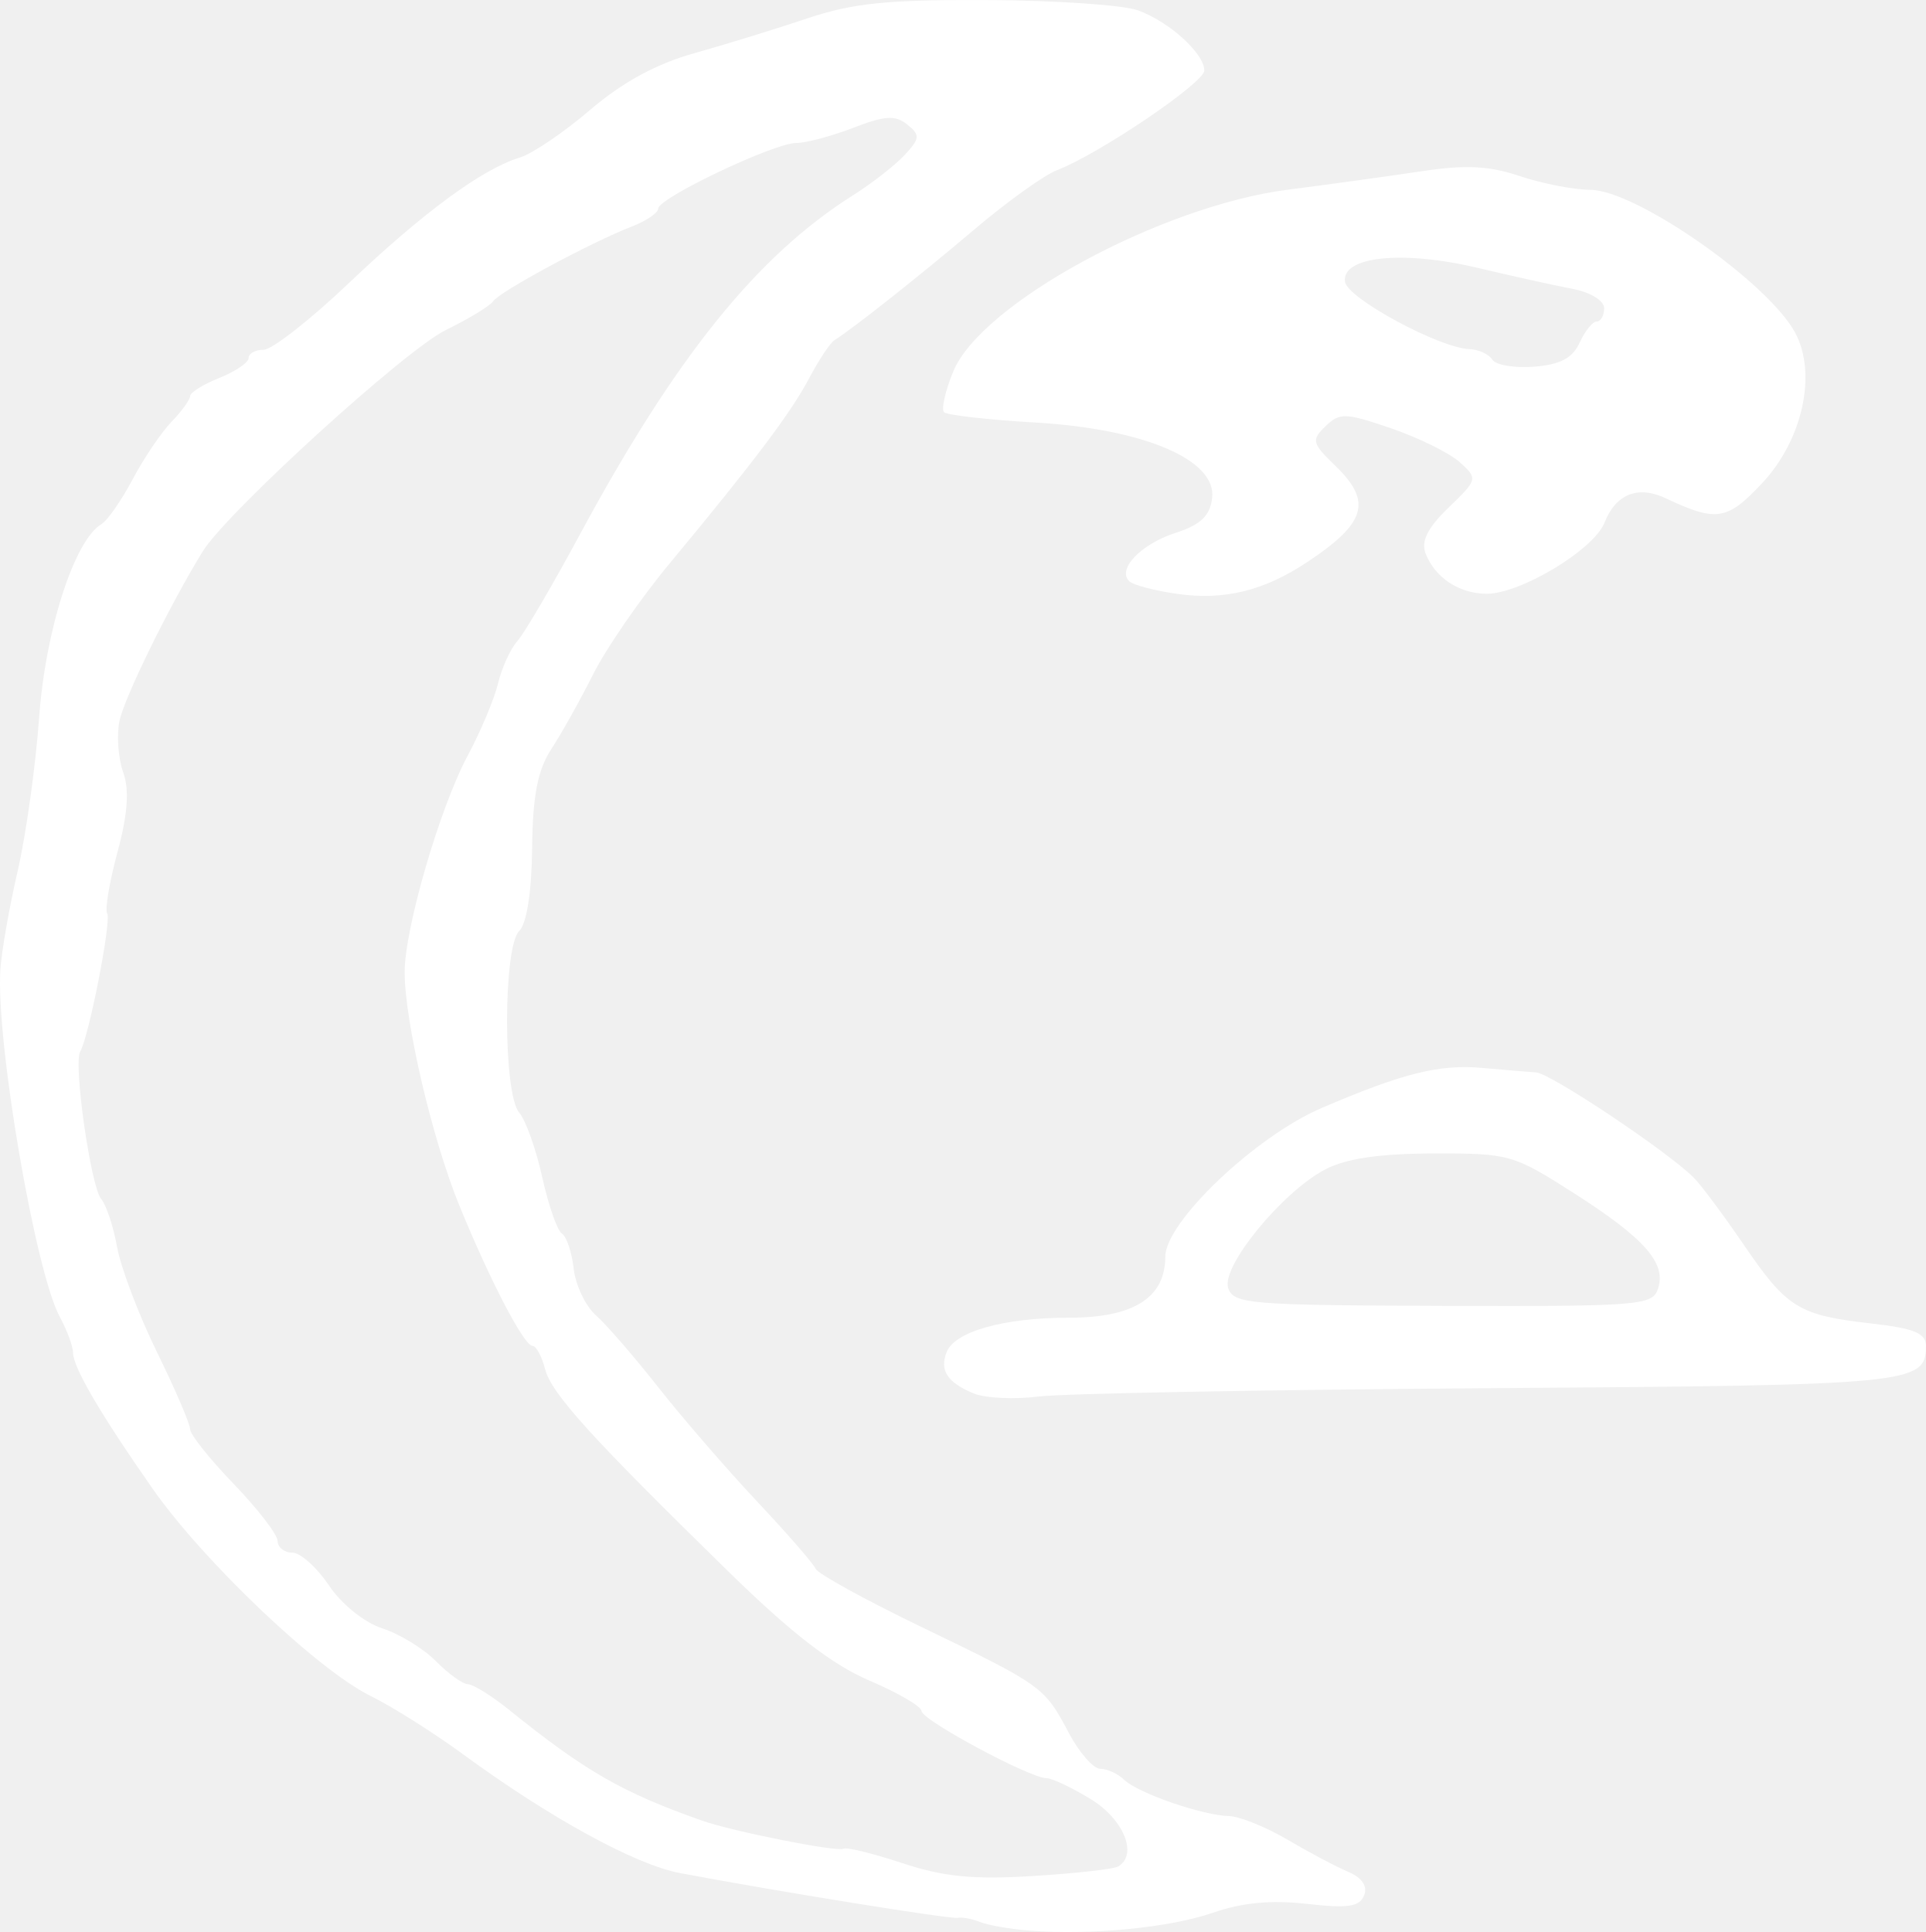
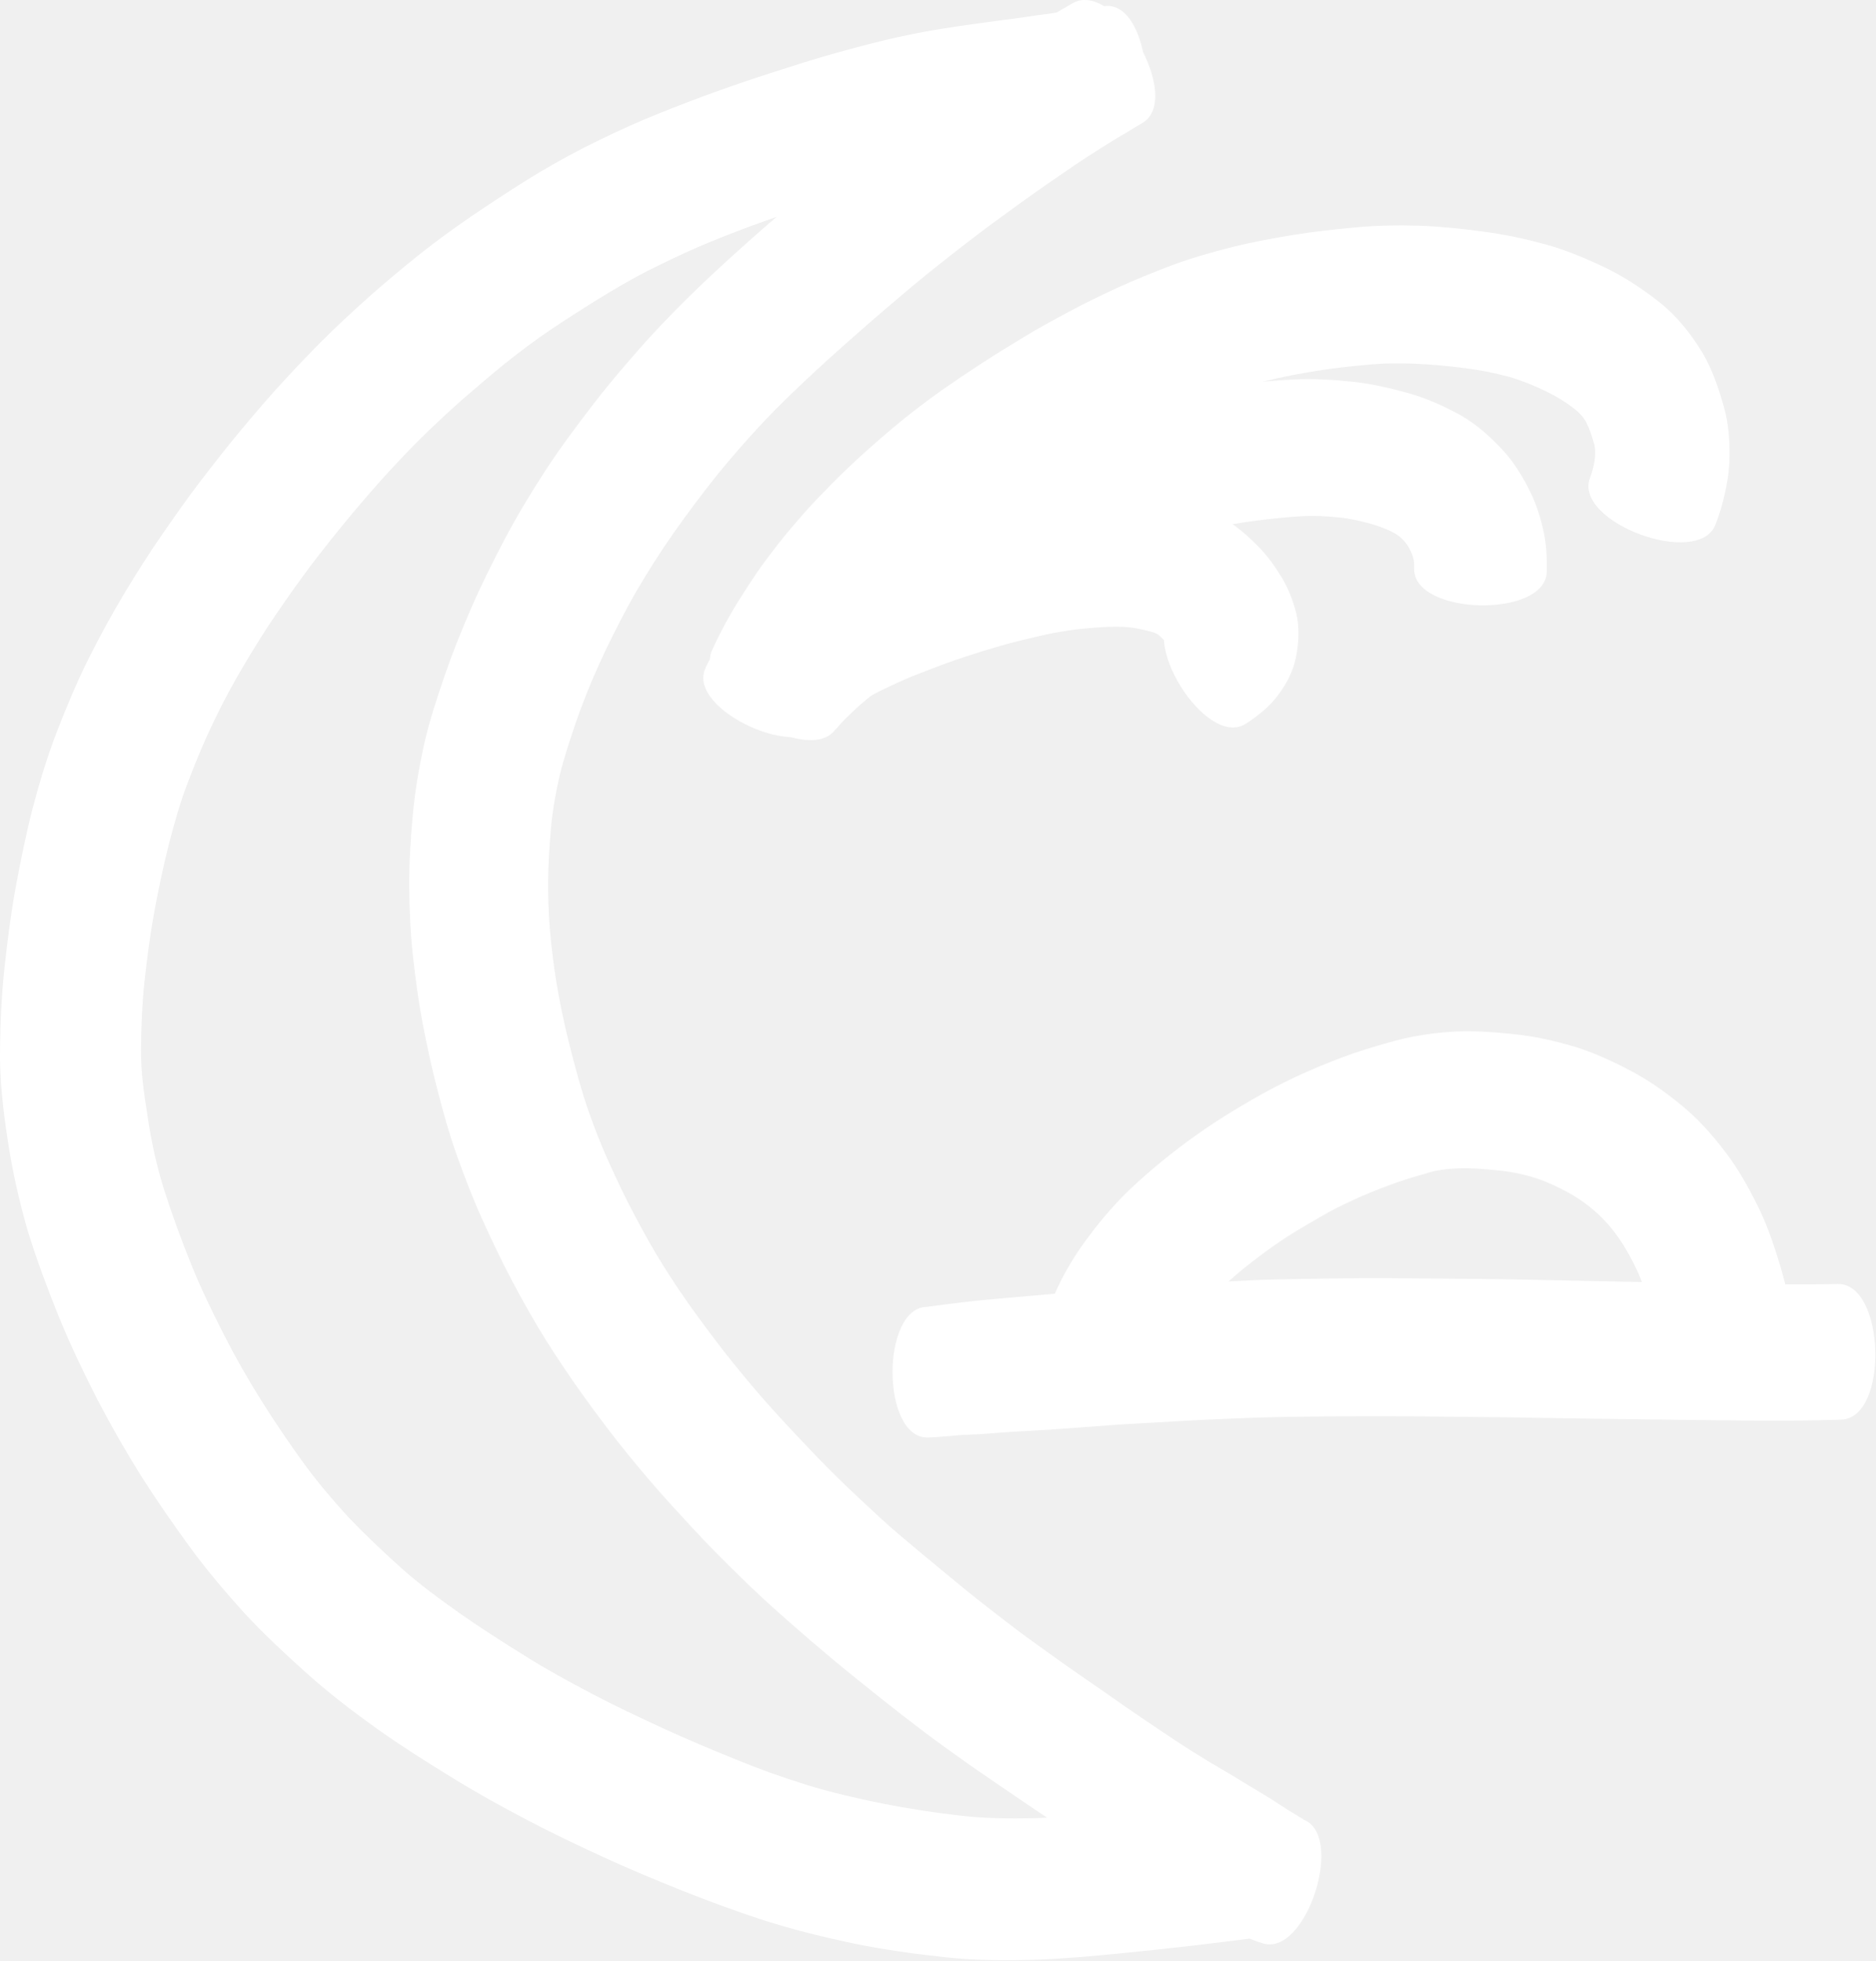
- <svg xmlns="http://www.w3.org/2000/svg" width="154.206mm" height="154.706mm" viewBox="0 0 154.206 154.706" version="1.1" id="svg5" xml:space="preserve">
+ <svg xmlns="http://www.w3.org/2000/svg" width="153.736mm" height="160.665mm" viewBox="0 0 153.736 160.665" version="1.1" id="svg5" xml:space="preserve">
  <defs id="defs2" />
-   <g id="layer1" transform="translate(2753.305,915.56)">
-     <path style="fill:#ffffff;fill-opacity:1;stroke:none;stroke-width:0.767;stroke-opacity:1" d="m -2670.933,-760.971 c -1.503,-0.119 -3.26,-0.427 -3.904,-0.684 -0.644,-0.257 -1.451,-0.408 -1.793,-0.335 -0.573,0.121 -14.405,-2.108 -22.23,-3.583 -3.574,-0.673 -10.419,-4.422 -17.359,-9.506 -2.362,-1.73 -5.7,-3.836 -7.418,-4.68 -4.241,-2.083 -13.402,-10.798 -17.461,-16.61 -4.189,-5.999 -6.353,-9.699 -6.359,-10.876 0,-0.505 -0.481,-1.798 -1.064,-2.874 -1.961,-3.622 -5.112,-22.023 -4.756,-27.769 0.089,-1.449 0.712,-5.004 1.382,-7.902 0.67,-2.897 1.448,-8.458 1.728,-12.358 0.5,-6.958 2.822,-14.155 4.981,-15.441 0.483,-0.288 1.609,-1.903 2.501,-3.589 0.892,-1.686 2.293,-3.758 3.112,-4.606 0.819,-0.848 1.49,-1.775 1.49,-2.06 0,-0.286 1.054,-0.94 2.342,-1.454 1.288,-0.514 2.342,-1.233 2.342,-1.596 0,-0.364 0.544,-0.661 1.209,-0.661 0.665,0 3.739,-2.407 6.832,-5.35 5.946,-5.657 10.69,-9.139 13.678,-10.041 0.995,-0.3 3.529,-2.019 5.632,-3.818 2.582,-2.21 5.291,-3.684 8.342,-4.538 2.485,-0.696 6.552,-1.949 9.038,-2.784 3.657,-1.228 6.412,-1.508 14.445,-1.469 5.459,0.026 10.878,0.398 12.042,0.825 2.513,0.921 5.302,3.454 5.302,4.815 0,0.987 -8.424,6.686 -11.804,7.986 -1.023,0.393 -3.986,2.519 -6.584,4.723 -4.344,3.685 -9.71,7.933 -11.222,8.883 -0.343,0.216 -1.249,1.577 -2.014,3.026 -1.474,2.792 -4.395,6.67 -11.216,14.892 -2.304,2.778 -5.041,6.744 -6.08,8.813 -1.039,2.069 -2.554,4.779 -3.366,6.02 -1.091,1.67 -1.491,3.737 -1.533,7.939 -0.035,3.472 -0.436,6.048 -1.033,6.623 -1.296,1.25 -1.305,13.045 0,14.546 0.518,0.602 1.349,2.935 1.845,5.183 0.496,2.248 1.204,4.274 1.573,4.502 0.369,0.228 0.794,1.495 0.944,2.815 0.15,1.32 0.948,2.996 1.774,3.724 0.826,0.728 3.079,3.329 5.008,5.78 1.929,2.451 5.485,6.561 7.902,9.133 2.417,2.572 4.525,4.997 4.685,5.387 0.159,0.391 3.979,2.492 8.488,4.669 9.691,4.679 9.827,4.777 11.785,8.476 0.836,1.58 1.97,2.872 2.52,2.872 0.549,0 1.409,0.395 1.911,0.879 1.109,1.069 6.232,2.845 8.38,2.905 0.859,0.023 2.967,0.872 4.685,1.885 1.718,1.012 3.907,2.172 4.865,2.577 1.112,0.47 1.576,1.152 1.284,1.887 -0.365,0.918 -1.291,1.056 -4.584,0.683 -2.85,-0.323 -5.179,-0.103 -7.531,0.712 -3.471,1.202 -9.813,1.816 -14.726,1.426 z m 7.163,-5.131 c 1.587,-0.945 0.447,-3.763 -2.175,-5.375 -1.515,-0.931 -3.12,-1.693 -3.566,-1.693 -1.328,0 -10.011,-4.668 -10.011,-5.382 0,-0.361 -1.878,-1.458 -4.174,-2.436 -2.945,-1.255 -6.222,-3.781 -11.127,-8.575 -11.188,-10.937 -14.323,-14.395 -14.837,-16.367 -0.266,-1.021 -0.716,-1.856 -1.001,-1.856 -0.686,0 -3.411,-5.228 -5.884,-11.288 -2.161,-5.296 -4.359,-14.692 -4.36,-18.639 -8e-4,-3.497 2.816,-13.175 5.046,-17.337 1.041,-1.942 2.135,-4.548 2.432,-5.789 0.297,-1.242 0.993,-2.766 1.548,-3.386 0.555,-0.621 2.803,-4.455 4.995,-8.519 7.675,-14.229 14.209,-22.344 21.895,-27.189 1.503,-0.948 3.357,-2.396 4.119,-3.218 1.23,-1.326 1.253,-1.601 0.204,-2.44 -0.957,-0.765 -1.783,-0.714 -4.33,0.268 -1.731,0.668 -3.787,1.214 -4.569,1.214 -1.773,0 -11.04,4.409 -11.04,5.253 0,0.341 -0.966,0.994 -2.147,1.45 -3.22,1.245 -10.552,5.198 -11.066,5.967 -0.248,0.371 -1.957,1.41 -3.798,2.309 -3.241,1.584 -17.547,14.617 -19.459,17.727 -2.669,4.342 -6.305,11.758 -6.671,13.604 -0.227,1.152 -0.088,2.994 0.308,4.094 0.5,1.383 0.359,3.349 -0.458,6.373 -0.65,2.405 -1.022,4.622 -0.827,4.927 0.358,0.558 -1.47,9.903 -2.162,11.051 -0.562,0.934 0.85,10.832 1.684,11.806 0.402,0.469 0.976,2.206 1.276,3.862 0.3,1.656 1.737,5.439 3.193,8.407 1.456,2.968 2.648,5.741 2.648,6.161 0,0.42 1.571,2.394 3.492,4.386 1.92,1.992 3.502,4.045 3.514,4.562 0,0.517 0.546,0.941 1.186,0.941 0.64,0 1.958,1.182 2.928,2.627 1.007,1.499 2.839,2.973 4.267,3.434 1.377,0.444 3.309,1.627 4.294,2.628 0.985,1.002 2.143,1.832 2.572,1.846 0.429,0.014 1.928,0.951 3.33,2.082 6.051,4.884 9.034,6.595 15.409,8.841 2.473,0.871 10.842,2.532 11.321,2.247 0.239,-0.142 2.357,0.377 4.707,1.154 3.311,1.095 5.665,1.327 10.46,1.033 3.403,-0.209 6.477,-0.552 6.832,-0.764 z m -11.573,-37.877 c -2.108,-0.87 -2.749,-1.849 -2.167,-3.311 0.659,-1.656 4.573,-2.754 9.817,-2.754 5.163,0 7.691,-1.608 7.691,-4.891 0,-2.758 7.208,-9.618 12.493,-11.89 6.492,-2.791 9.45,-3.53 12.883,-3.22 1.718,0.155 3.658,0.316 4.311,0.358 1.159,0.074 10.511,6.316 12.622,8.424 0.583,0.582 2.386,3.003 4.007,5.378 3.458,5.068 4.393,5.645 10.21,6.304 3.441,0.39 4.377,0.776 4.377,1.805 0,3.04 -1.064,3.143 -34.922,3.376 -17.94,0.123 -34.199,0.424 -36.132,0.668 -1.932,0.244 -4.268,0.133 -5.19,-0.248 z m 54.793,-8.387 c 0.676,-2.053 -1.052,-4.017 -6.731,-7.649 -4.851,-3.102 -5.192,-3.198 -11.249,-3.181 -4.31,0.011 -6.992,0.406 -8.65,1.269 -3.442,1.792 -8.354,7.784 -7.788,9.501 0.422,1.281 1.669,1.385 17.202,1.433 15.773,0.049 16.774,-0.031 17.216,-1.373 z m -38.461,-55.634 c -1.817,-0.255 -3.562,-0.712 -3.877,-1.015 -0.997,-0.961 0.94,-2.981 3.719,-3.878 1.986,-0.641 2.742,-1.359 2.918,-2.772 0.381,-3.064 -5.423,-5.55 -14.143,-6.059 -3.783,-0.221 -7.077,-0.593 -7.319,-0.826 -0.242,-0.234 0.091,-1.708 0.739,-3.276 2.248,-5.433 16.611,-13.233 26.778,-14.543 3.411,-0.439 8.258,-1.108 10.773,-1.487 3.475,-0.523 5.348,-0.427 7.808,0.399 1.78,0.598 4.321,1.092 5.647,1.098 3.638,0.017 14.213,7.392 16.395,11.436 1.771,3.281 0.609,8.586 -2.641,12.053 -2.805,2.992 -3.661,3.126 -7.718,1.209 -2.222,-1.05 -3.998,-0.342 -4.904,1.954 -0.857,2.173 -6.769,5.729 -9.468,5.694 -2.201,-0.028 -4.103,-1.293 -4.859,-3.233 -0.377,-0.969 0.168,-2.055 1.845,-3.671 2.334,-2.249 2.352,-2.322 0.888,-3.636 -0.821,-0.737 -3.293,-1.957 -5.494,-2.71 -3.667,-1.255 -4.105,-1.269 -5.25,-0.166 -1.145,1.103 -1.08,1.366 0.769,3.149 3.001,2.893 2.502,4.595 -2.276,7.758 -3.433,2.272 -6.603,3.046 -10.331,2.523 z m 32.184,-20.12 c 0.424,-0.931 1.039,-1.693 1.366,-1.693 0.328,0 0.596,-0.481 0.596,-1.069 0,-0.606 -1.1,-1.277 -2.538,-1.55 -1.396,-0.264 -4.822,-1.022 -7.615,-1.684 -6.021,-1.427 -10.894,-0.909 -10.594,1.125 0.195,1.323 7.552,5.3 9.964,5.387 0.726,0.026 1.55,0.405 1.829,0.842 0.28,0.437 1.794,0.691 3.365,0.564 2.079,-0.167 3.065,-0.69 3.626,-1.923 z" id="path3329-8" />
+   <g id="layer2" transform="translate(3584.026,593.4277)">
+     <g id="g225" transform="translate(-830.4821,325.1941)" style="fill:#ffffff;fill-opacity:1">
+       <path style="fill:#ffffff;fill-opacity:1;stroke:none;stroke-width:22.437;stroke-dasharray:none;stroke-opacity:1" id="path200" d="m -2662.919,-918.126 c -0.423,0.035 -0.846,0.081 -1.267,0.135 -0.519,0.077 -1.038,0.151 -1.558,0.22 -0.683,0.102 -1.365,0.212 -2.05,0.306 -0.836,0.099 -1.667,0.242 -2.502,0.351 -0.957,0.12 -1.913,0.254 -2.869,0.385 -1.175,0.152 -2.346,0.33 -3.515,0.521 -1.426,0.229 -2.839,0.531 -4.245,0.856 -1.52,0.368 -3.031,0.773 -4.535,1.198 -1.562,0.441 -3.107,0.936 -4.65,1.437 -1.575,0.505 -3.143,1.03 -4.699,1.592 -1.585,0.564 -3.154,1.173 -4.716,1.798 -1.667,0.666 -3.3,1.41 -4.912,2.198 -1.667,0.798 -3.286,1.687 -4.876,2.627 -1.513,0.911 -2.995,1.873 -4.465,2.852 -1.471,0.973 -2.91,1.99 -4.317,3.054 -1.435,1.093 -2.818,2.249 -4.188,3.422 -1.37,1.169 -2.691,2.393 -3.993,3.637 -1.304,1.263 -2.563,2.572 -3.796,3.905 -1.235,1.33 -2.418,2.707 -3.582,4.099 -1.157,1.378 -2.263,2.799 -3.361,4.224 -1.121,1.46 -2.179,2.967 -3.225,4.481 -1.089,1.566 -2.104,3.181 -3.092,4.812 -1.049,1.737 -2.017,3.52 -2.928,5.332 -0.96,1.919 -1.788,3.897 -2.568,5.895 -0.814,2.103 -1.474,4.26 -2.046,6.441 -0.547,2.135 -0.986,4.295 -1.386,6.462 -0.393,2.143 -0.662,4.306 -0.904,6.471 -0.247,2.249 -0.351,4.509 -0.377,6.77 -0.043,2.498 0.249,4.98 0.626,7.444 0.372,2.515 0.936,4.991 1.636,7.433 0.742,2.415 1.634,4.781 2.579,7.123 0.937,2.293 2.01,4.527 3.137,6.732 1.118,2.147 2.325,4.244 3.608,6.296 1.242,1.95 2.56,3.85 3.92,5.719 1.394,1.917 2.929,3.723 4.515,5.481 1.623,1.753 3.375,3.379 5.152,4.973 1.825,1.633 3.77,3.118 5.761,4.539 1.948,1.381 3.967,2.658 6.003,3.905 2.006,1.247 4.071,2.393 6.162,3.491 2.081,1.1 4.205,2.113 6.343,3.096 2.119,0.974 4.273,1.87 6.436,2.74 2.188,0.869 4.399,1.682 6.637,2.415 2.435,0.781 4.919,1.392 7.418,1.924 2.522,0.517 5.073,0.869 7.632,1.141 2.494,0.267 5.004,0.268 7.508,0.191 2.217,-0.08 4.428,-0.288 6.635,-0.501 2.004,-0.195 4.006,-0.416 6.008,-0.643 1.893,-0.223 3.784,-0.461 5.674,-0.703 4.014,-0.491 2.625,-11.844 -1.389,-11.353 v 0 c -1.847,0.216 -3.693,0.431 -5.542,0.628 -1.942,0.207 -3.882,0.422 -5.828,0.59 -1.943,0.177 -3.89,0.33 -5.84,0.388 -1.988,0.034 -3.98,0.027 -5.958,-0.2 -2.181,-0.246 -4.351,-0.579 -6.505,-1.002 -2.11,-0.43 -4.208,-0.913 -6.266,-1.549 -1.978,-0.613 -3.923,-1.314 -5.838,-2.104 -1.985,-0.802 -3.959,-1.632 -5.904,-2.526 -1.952,-0.905 -3.902,-1.815 -5.804,-2.821 -1.857,-0.98 -3.706,-1.978 -5.482,-3.1 -1.812,-1.124 -3.607,-2.274 -5.355,-3.495 -1.639,-1.16 -3.261,-2.348 -4.763,-3.685 -1.483,-1.33 -2.927,-2.701 -4.309,-4.136 -1.315,-1.436 -2.578,-2.919 -3.726,-4.493 -1.203,-1.658 -2.353,-3.354 -3.442,-5.09 -1.108,-1.759 -2.138,-3.564 -3.08,-5.418 -0.968,-1.9 -1.9,-3.819 -2.697,-5.798 -0.808,-2.001 -1.548,-4.028 -2.207,-6.083 -0.601,-1.922 -1.04,-3.884 -1.336,-5.877 -0.287,-1.847 -0.581,-3.701 -0.561,-5.576 0.01,-1.869 0.088,-3.737 0.281,-5.596 0.208,-1.89 0.45,-3.777 0.79,-5.649 0.348,-1.888 0.741,-3.769 1.211,-5.631 0.46,-1.762 0.947,-3.516 1.614,-5.215 0.641,-1.68 1.332,-3.34 2.119,-4.957 0.747,-1.543 1.554,-3.055 2.434,-4.526 0.858,-1.439 1.735,-2.866 2.687,-4.245 0.926,-1.354 1.872,-2.695 2.86,-4.004 1,-1.305 2.018,-2.596 3.072,-3.858 1.046,-1.252 2.109,-2.489 3.209,-3.694 1.063,-1.157 2.15,-2.293 3.282,-3.384 1.161,-1.105 2.33,-2.201 3.556,-3.234 1.198,-1.032 2.402,-2.055 3.656,-3.019 1.199,-0.921 2.421,-1.808 3.693,-2.626 1.321,-0.867 2.655,-1.713 4.01,-2.526 1.325,-0.788 2.669,-1.546 4.063,-2.208 1.371,-0.67 2.752,-1.316 4.166,-1.891 1.425,-0.581 2.86,-1.139 4.312,-1.65 1.432,-0.514 2.862,-1.033 4.315,-1.488 1.452,-0.46 2.906,-0.912 4.36,-1.365 1.311,-0.397 2.63,-0.768 3.958,-1.101 1.208,-0.293 2.418,-0.583 3.638,-0.825 1.029,-0.206 2.063,-0.386 3.099,-0.554 0.964,-0.144 1.931,-0.277 2.894,-0.43 0.893,-0.142 1.789,-0.274 2.68,-0.432 0.715,-0.132 1.428,-0.28 2.144,-0.411 0.459,-0.095 0.918,-0.196 1.374,-0.306 0.166,-0.038 0.499,-0.087 0.476,-0.111 3.764,-0.314 2.877,-10.959 -0.887,-10.645 z" />
+       <path style="fill:#ffffff;fill-opacity:1;stroke:none;stroke-width:22.437;stroke-dasharray:none;stroke-opacity:1" id="path201" d="m -2646.792,-769.516 c 0.276,0.081 -0.052,-0.086 -0.211,-0.165 -0.297,-0.201 -0.607,-0.381 -0.916,-0.563 -0.526,-0.344 -1.058,-0.68 -1.583,-1.025 -0.751,-0.465 -1.517,-0.904 -2.268,-1.369 -0.862,-0.54 -1.751,-1.036 -2.62,-1.563 -0.913,-0.549 -1.815,-1.116 -2.705,-1.702 -0.954,-0.634 -1.907,-1.269 -2.853,-1.915 -0.994,-0.669 -1.975,-1.356 -2.954,-2.047 -1.053,-0.735 -2.116,-1.454 -3.166,-2.193 -1.086,-0.78 -2.181,-1.548 -3.26,-2.338 -1.125,-0.829 -2.23,-1.683 -3.331,-2.543 -1.159,-0.903 -2.294,-1.837 -3.426,-2.774 -1.2,-0.988 -2.395,-1.982 -3.583,-2.985 -1.193,-1.001 -2.324,-2.072 -3.46,-3.136 -1.205,-1.118 -2.375,-2.273 -3.517,-3.455 -1.186,-1.231 -2.355,-2.479 -3.504,-3.746 -1.131,-1.236 -2.202,-2.525 -3.257,-3.826 -1.052,-1.302 -2.055,-2.641 -3.04,-3.994 -0.958,-1.299 -1.853,-2.642 -2.713,-4.007 -0.84,-1.344 -1.611,-2.726 -2.348,-4.128 -0.756,-1.416 -1.445,-2.865 -2.104,-4.328 -0.65,-1.416 -1.206,-2.871 -1.723,-4.34 -0.523,-1.494 -0.931,-3.024 -1.33,-4.554 -0.414,-1.546 -0.757,-3.109 -1.056,-4.681 -0.294,-1.524 -0.492,-3.062 -0.658,-4.604 -0.163,-1.511 -0.229,-3.03 -0.236,-4.548 0,-1.539 0.094,-3.075 0.227,-4.607 0.124,-1.478 0.388,-2.936 0.713,-4.381 0.371,-1.527 0.875,-3.016 1.383,-4.501 0.54,-1.566 1.166,-3.101 1.848,-4.611 0.732,-1.635 1.543,-3.234 2.392,-4.811 0.899,-1.65 1.89,-3.246 2.927,-4.813 1.097,-1.635 2.265,-3.22 3.466,-4.779 1.181,-1.54 2.446,-3.012 3.743,-4.455 1.292,-1.435 2.661,-2.795 4.062,-4.122 1.461,-1.385 2.957,-2.732 4.469,-4.061 1.492,-1.322 3.009,-2.616 4.535,-3.899 1.477,-1.232 2.991,-2.42 4.511,-3.6 1.476,-1.143 2.984,-2.244 4.498,-3.336 1.452,-1.042 2.92,-2.061 4.399,-3.064 1.359,-0.92 2.754,-1.783 4.157,-2.635 0.912,-0.547 0.458,-0.278 1.364,-0.808 3.473,-2.016 -2.229,-11.84 -5.703,-9.824 v 0 c -1.014,0.584 -0.509,0.291 -1.515,0.88 -1.57,0.932 -3.128,1.887 -4.651,2.896 -1.59,1.05 -3.171,2.114 -4.722,3.22 -1.645,1.165 -3.277,2.349 -4.878,3.575 -1.633,1.263 -3.261,2.534 -4.849,3.854 -1.607,1.334 -3.199,2.686 -4.773,4.058 -1.629,1.43 -3.242,2.88 -4.817,4.371 -1.614,1.545 -3.192,3.128 -4.694,4.783 -1.486,1.662 -2.94,3.352 -4.304,5.116 -1.378,1.794 -2.741,3.602 -3.977,5.497 -1.215,1.873 -2.375,3.782 -3.413,5.759 -0.956,1.827 -1.882,3.671 -2.7,5.564 -0.793,1.821 -1.534,3.666 -2.181,5.544 -0.651,1.901 -1.284,3.811 -1.718,5.776 -0.408,1.918 -0.736,3.852 -0.908,5.807 -0.169,1.889 -0.286,3.784 -0.275,5.682 0.016,1.905 0.098,3.809 0.305,5.704 0.203,1.849 0.448,3.693 0.794,5.521 0.35,1.808 0.734,3.609 1.198,5.391 0.477,1.856 0.991,3.703 1.636,5.508 0.633,1.765 1.303,3.518 2.081,5.225 0.759,1.669 1.547,3.324 2.4,4.948 0.878,1.658 1.796,3.295 2.789,4.887 0.99,1.57 2.024,3.11 3.108,4.616 1.101,1.53 2.23,3.038 3.415,4.504 1.191,1.466 2.408,2.911 3.68,4.308 1.248,1.368 2.498,2.733 3.796,4.054 1.288,1.3 2.597,2.579 3.939,3.824 1.266,1.158 2.557,2.288 3.857,3.406 1.237,1.059 2.485,2.105 3.757,3.121 1.22,0.985 2.447,1.962 3.683,2.928 1.195,0.918 2.392,1.835 3.618,2.711 1.158,0.839 2.323,1.67 3.511,2.466 1.068,0.724 2.125,1.462 3.196,2.181 1.001,0.672 2.001,1.345 2.99,2.033 1.014,0.697 2.037,1.379 3.069,2.049 1.027,0.666 2.064,1.318 3.131,1.92 0.897,0.522 1.803,1.03 2.717,1.522 0.719,0.394 1.412,0.833 2.13,1.228 0.641,0.365 1.282,0.731 1.92,1.101 0.566,0.31 1.133,0.619 1.718,0.891 0.502,0.214 1.005,0.432 1.531,0.581 3.598,1.145 6.835,-9.031 3.237,-10.175 z" />
+       <path style="fill:#ffffff;fill-opacity:1;stroke:none;stroke-width:22.437;stroke-dasharray:none;stroke-opacity:1" id="path202" d="m -2685.756,-860.305 c 0.193,-0.307 0.377,-0.62 0.553,-0.939 0.212,-0.375 0.429,-0.747 0.646,-1.119 0.256,-0.421 0.534,-0.827 0.813,-1.233 0.42,-0.618 0.845,-1.232 1.276,-1.842 0.46,-0.631 0.939,-1.248 1.428,-1.857 0.547,-0.659 1.103,-1.31 1.68,-1.944 0.612,-0.673 1.244,-1.327 1.902,-1.955 0.777,-0.738 1.575,-1.453 2.372,-2.169 0.821,-0.743 1.664,-1.462 2.521,-2.163 0.855,-0.698 1.755,-1.338 2.656,-1.975 0.99,-0.682 1.99,-1.348 2.995,-2.008 0.995,-0.658 2.013,-1.28 3.038,-1.889 1.066,-0.612 2.139,-1.211 3.226,-1.785 1.11,-0.581 2.238,-1.124 3.384,-1.631 1.199,-0.518 2.4,-1.034 3.634,-1.463 1.269,-0.457 2.571,-0.799 3.878,-1.127 1.361,-0.338 2.74,-0.589 4.122,-0.82 1.382,-0.219 2.774,-0.374 4.167,-0.498 1.319,-0.134 2.642,-0.138 3.965,-0.088 1.36,0.058 2.716,0.189 4.065,0.364 1.222,0.154 2.431,0.394 3.62,0.715 1.044,0.304 2.049,0.721 3.028,1.19 0.828,0.402 1.616,0.882 2.339,1.451 0.386,0.306 0.728,0.669 0.954,1.109 0.265,0.523 0.44,1.084 0.604,1.645 0.13,0.374 0.129,0.74 0.103,1.128 -0.031,0.454 -0.138,0.893 -0.263,1.328 -0.097,0.287 -0.045,0.138 -0.158,0.447 -1.338,3.642 8.963,7.425 10.301,3.783 v 0 c 0.273,-0.742 0.139,-0.361 0.4,-1.143 0.38,-1.287 0.66,-2.602 0.729,-3.946 0.058,-1.56 -0.029,-3.119 -0.476,-4.626 -0.417,-1.488 -0.925,-2.954 -1.7,-4.299 -0.973,-1.595 -2.121,-3.065 -3.603,-4.225 -1.371,-1.071 -2.817,-2.039 -4.388,-2.794 -1.598,-0.762 -3.234,-1.45 -4.944,-1.921 -1.666,-0.447 -3.352,-0.814 -5.064,-1.038 -1.721,-0.231 -3.449,-0.415 -5.185,-0.481 -1.785,-0.05 -3.569,-0.027 -5.348,0.146 -1.671,0.154 -3.341,0.334 -4.998,0.603 -1.685,0.278 -3.366,0.583 -5.023,0.997 -1.691,0.424 -3.369,0.9 -5.003,1.511 -1.487,0.564 -2.962,1.16 -4.408,1.819 -1.351,0.628 -2.694,1.274 -4.007,1.979 -1.244,0.67 -2.488,1.341 -3.694,2.079 -1.147,0.691 -2.287,1.394 -3.41,2.123 -1.133,0.736 -2.254,1.491 -3.362,2.265 -1.103,0.79 -2.189,1.605 -3.242,2.461 -0.986,0.811 -1.955,1.643 -2.906,2.496 -0.922,0.832 -1.83,1.679 -2.701,2.564 -0.801,0.81 -1.599,1.623 -2.355,2.475 -0.714,0.809 -1.413,1.63 -2.083,2.475 -0.622,0.797 -1.237,1.599 -1.808,2.434 -0.475,0.695 -0.937,1.399 -1.382,2.114 -0.411,0.647 -0.8,1.308 -1.17,1.979 -0.237,0.461 -0.487,0.916 -0.714,1.383 -0.123,0.252 -0.253,0.532 -0.358,0.767 -1.819,3.308 7.536,8.453 9.355,5.145 z" />
+       <path style="fill:#ffffff;fill-opacity:1;stroke:none;stroke-width:22.437;stroke-dasharray:none;stroke-opacity:1" id="path203" d="m -2684.965,-858.992 c -0.235,0.409 0.242,-0.221 0.333,-0.312 0.305,-0.311 0.608,-0.626 0.927,-0.924 0.509,-0.5 1.058,-0.957 1.609,-1.409 0.663,-0.541 1.354,-1.045 2.054,-1.536 0.848,-0.593 1.71,-1.165 2.569,-1.739 0.908,-0.607 1.833,-1.189 2.752,-1.779 0.937,-0.585 1.884,-1.153 2.839,-1.708 0.978,-0.585 1.982,-1.125 2.991,-1.652 1.073,-0.539 2.174,-1.024 3.268,-1.517 1.139,-0.512 2.303,-0.964 3.475,-1.394 1.256,-0.45 2.529,-0.854 3.805,-1.243 1.296,-0.376 2.587,-0.77 3.899,-1.087 1.249,-0.265 2.509,-0.473 3.774,-0.643 1.268,-0.164 2.54,-0.298 3.816,-0.375 1.014,-0.058 2.03,-0.01 3.039,0.096 0.921,0.084 1.818,0.297 2.708,0.54 0.669,0.197 1.324,0.442 1.933,0.783 0.299,0.173 0.558,0.404 0.783,0.664 0.204,0.232 0.357,0.499 0.49,0.776 0.122,0.244 0.202,0.5 0.257,0.765 0.034,0.22 0.035,0.441 0.029,0.662 -0.094,3.843 10.777,4.109 10.871,0.266 v 0 c 0.026,-1.077 -0.023,-2.155 -0.241,-3.213 -0.246,-1.137 -0.584,-2.252 -1.093,-3.302 -0.586,-1.187 -1.265,-2.323 -2.147,-3.317 -1.053,-1.158 -2.211,-2.216 -3.579,-2.995 -1.373,-0.759 -2.804,-1.401 -4.32,-1.822 -1.476,-0.415 -2.973,-0.754 -4.5,-0.922 -1.615,-0.175 -3.24,-0.27 -4.865,-0.19 -1.567,0.084 -3.131,0.216 -4.688,0.417 -1.661,0.225 -3.32,0.485 -4.951,0.877 -1.521,0.377 -3.031,0.798 -4.53,1.257 -1.481,0.46 -2.96,0.928 -4.411,1.476 -1.401,0.528 -2.793,1.085 -4.157,1.703 -1.314,0.591 -2.625,1.189 -3.893,1.876 -1.147,0.615 -2.291,1.237 -3.409,1.904 -1.077,0.638 -2.143,1.293 -3.196,1.968 -0.979,0.629 -1.961,1.253 -2.927,1.901 -0.965,0.647 -1.925,1.301 -2.863,1.987 -0.911,0.67 -1.813,1.355 -2.678,2.084 -0.792,0.678 -1.572,1.372 -2.28,2.139 -0.625,0.655 -1.231,1.329 -1.767,2.06 -0.358,0.512 -0.697,1.034 -1.001,1.58 -1.874,3.279 7.401,8.579 9.275,5.3 z" />
+       <path style="fill:#ffffff;fill-opacity:1;stroke:none;stroke-width:22.437;stroke-dasharray:none;stroke-opacity:1" id="path204" d="m -2685.989,-859.447 c 0,0.03 -0.137,0.327 -0.05,0.247 0.148,-0.147 0.098,-0.053 0.354,-0.239 0.434,-0.308 0.87,-0.613 1.324,-0.893 0.649,-0.39 1.302,-0.774 1.966,-1.136 0.763,-0.411 1.541,-0.793 2.33,-1.153 0.857,-0.403 1.74,-0.745 2.624,-1.085 0.95,-0.37 1.908,-0.72 2.876,-1.042 0.989,-0.325 1.983,-0.637 2.984,-0.923 1.002,-0.292 2.016,-0.535 3.032,-0.77 0.938,-0.226 1.886,-0.404 2.841,-0.541 0.891,-0.12 1.787,-0.191 2.684,-0.244 0.697,-0.035 1.394,-0.046 2.088,0.022 0.558,0.072 1.111,0.183 1.653,0.332 0.266,0.066 0.518,0.155 0.745,0.307 0.041,0.06 0.347,0.328 0.477,0.461 0.116,0.126 0.219,0.262 0.303,0.412 0.127,0.234 0.096,0.216 -0.016,-0.137 -0.099,-0.366 -0.122,-0.744 -0.074,-1.119 0.089,-0.494 0.323,-0.948 0.61,-1.354 0.034,-0.057 0.101,-0.141 0.115,-0.158 -0.019,0.01 -0.036,0.02 -0.053,0.03 -3.233,2.024 2.492,11.169 5.725,9.145 v 0 c 0.107,-0.068 0.214,-0.137 0.321,-0.205 0.769,-0.525 1.495,-1.11 2.097,-1.826 0.826,-1.016 1.475,-2.148 1.731,-3.448 0.232,-1.197 0.299,-2.411 0.021,-3.609 -0.276,-1.018 -0.633,-2.004 -1.186,-2.909 -0.525,-0.866 -1.107,-1.698 -1.81,-2.43 -0.799,-0.817 -1.642,-1.594 -2.615,-2.203 -1.097,-0.654 -2.248,-1.211 -3.487,-1.54 -1.14,-0.313 -2.294,-0.576 -3.469,-0.711 -1.24,-0.124 -2.486,-0.173 -3.732,-0.11 -1.239,0.054 -2.477,0.139 -3.706,0.307 -1.265,0.181 -2.522,0.407 -3.769,0.69 -1.218,0.282 -2.43,0.586 -3.63,0.941 -1.153,0.341 -2.305,0.684 -3.443,1.071 -1.13,0.388 -2.255,0.792 -3.367,1.227 -1.109,0.442 -2.213,0.899 -3.291,1.411 -0.997,0.482 -1.985,0.98 -2.949,1.526 -0.909,0.509 -1.81,1.035 -2.672,1.621 -0.799,0.552 -1.594,1.112 -2.328,1.749 -0.698,0.625 -1.376,1.28 -1.915,2.052 -0.413,0.585 -0.8,1.189 -1.073,1.854 -1.549,3.441 8.184,7.821 9.733,4.38 z" />
+       <path style="fill:#ffffff;fill-opacity:1;stroke:none;stroke-width:22.437;stroke-dasharray:none;stroke-opacity:1" id="path205" d="m -2677.534,-800.799 c 0.445,-0.01 0.889,-0.042 1.333,-0.079 0.361,-0.023 0.721,-0.057 1.08,-0.093 0.428,-0.047 0.858,-0.052 1.287,-0.073 0.733,-0.022 1.463,-0.088 2.193,-0.144 0.811,-0.07 1.624,-0.113 2.437,-0.153 1.047,-0.053 2.094,-0.125 3.14,-0.201 1.131,-0.082 2.261,-0.175 3.393,-0.255 1.226,-0.092 2.454,-0.149 3.681,-0.222 1.311,-0.075 2.622,-0.155 3.934,-0.221 1.377,-0.069 2.756,-0.118 4.134,-0.174 1.437,-0.052 2.874,-0.079 4.312,-0.094 1.521,-0.017 3.042,-0.035 4.563,-0.036 1.537,-0.006 3.074,-0.003 4.61,0.011 1.564,0.017 3.128,0.034 4.692,0.051 1.54,0.004 3.08,0.035 4.621,0.06 1.527,0.028 3.054,0.052 4.581,0.072 1.463,0.019 2.925,0.041 4.388,0.058 1.408,0.018 2.816,0.037 4.224,0.054 1.354,0.016 2.709,0.029 4.063,0.042 1.306,0.019 2.612,0.019 3.919,0.014 1.246,-0.007 2.491,-0.027 3.736,-0.063 0.2,-0.006 0.4,-0.012 0.6,-0.019 3.931,-0.105 3.635,-11.224 -0.297,-11.119 v 0 c -0.186,0.004 -0.371,0.008 -0.557,0.012 -1.159,0.018 -2.319,0.031 -3.478,0.023 -1.258,-0.006 -2.515,-0.024 -3.773,-0.048 -1.35,-0.023 -2.7,-0.048 -4.049,-0.072 -1.402,-0.024 -2.805,-0.047 -4.207,-0.075 -1.457,-0.029 -2.914,-0.056 -4.372,-0.089 -1.523,-0.033 -3.046,-0.065 -4.569,-0.094 -1.575,-0.033 -3.15,-0.062 -4.726,-0.075 -1.565,-0.012 -3.129,-0.026 -4.694,-0.04 -1.585,-0.015 -3.171,-0.029 -4.756,-0.017 -1.565,0.011 -3.131,0.032 -4.696,0.063 -1.544,0.031 -3.089,0.043 -4.631,0.136 -1.415,0.067 -2.83,0.145 -4.245,0.227 -1.343,0.077 -2.687,0.147 -4.029,0.237 -1.288,0.085 -2.574,0.19 -3.861,0.299 -1.128,0.099 -2.257,0.205 -3.386,0.3 -0.999,0.086 -1.998,0.175 -2.997,0.263 -0.888,0.073 -1.776,0.154 -2.663,0.235 -0.723,0.07 -1.446,0.143 -2.167,0.233 -0.534,0.072 -1.07,0.125 -1.604,0.199 -0.333,0.044 -0.665,0.095 -0.999,0.132 -0.437,0.06 0.111,0.022 -0.168,0.027 -3.785,0 -3.785,10.706 0,10.706 z" />
+       <path style="fill:#ffffff;fill-opacity:1;stroke:none;stroke-width:22.437;stroke-dasharray:none;stroke-opacity:1" id="path206" d="m -2657.835,-806.548 c -0.026,0.318 -0.01,0.345 0.085,0.082 0.102,-0.366 0.226,-0.725 0.352,-1.083 0.113,-0.309 0.204,-0.629 0.375,-0.913 0.218,-0.399 0.44,-0.797 0.699,-1.171 0.348,-0.498 0.717,-0.982 1.083,-1.466 0.397,-0.483 0.797,-0.966 1.237,-1.411 0.542,-0.539 1.123,-1.036 1.698,-1.539 0.665,-0.581 1.363,-1.123 2.067,-1.656 0.738,-0.558 1.498,-1.084 2.274,-1.588 0.859,-0.553 1.748,-1.058 2.631,-1.571 0.862,-0.513 1.76,-0.962 2.673,-1.377 0.97,-0.458 1.967,-0.853 2.972,-1.225 1.006,-0.386 2.038,-0.694 3.075,-0.983 0.858,-0.285 1.736,-0.37 2.632,-0.41 1.091,-0.04 2.179,0.057 3.262,0.168 1.036,0.102 2.055,0.31 3.048,0.621 0.937,0.308 1.835,0.722 2.698,1.198 0.838,0.459 1.609,1.022 2.325,1.652 0.683,0.622 1.286,1.319 1.811,2.078 0.579,0.828 1.053,1.72 1.49,2.629 0.428,0.932 0.741,1.911 1.043,2.889 0.159,0.529 0.303,1.062 0.447,1.596 0.997,3.818 11.795,0.998 10.798,-2.82 v 0 c -0.173,-0.681 -0.349,-1.362 -0.548,-2.036 -0.459,-1.522 -0.961,-3.033 -1.64,-4.474 -0.725,-1.513 -1.531,-2.989 -2.5,-4.362 -1.07,-1.449 -2.229,-2.832 -3.599,-4.011 -1.336,-1.133 -2.752,-2.168 -4.295,-3.006 -1.537,-0.822 -3.12,-1.563 -4.787,-2.084 -1.683,-0.498 -3.394,-0.884 -5.144,-1.054 -1.71,-0.176 -3.43,-0.293 -5.149,-0.169 -1.653,0.127 -3.289,0.379 -4.884,0.845 -1.347,0.374 -2.684,0.785 -3.994,1.275 -1.283,0.483 -2.548,1.015 -3.791,1.594 -1.195,0.571 -2.372,1.176 -3.516,1.844 -1.069,0.618 -2.128,1.255 -3.16,1.934 -0.992,0.661 -1.966,1.349 -2.915,2.071 -0.891,0.693 -1.773,1.399 -2.62,2.146 -0.835,0.738 -1.658,1.491 -2.414,2.311 -0.684,0.745 -1.341,1.516 -1.954,2.32 -0.548,0.724 -1.09,1.454 -1.568,2.227 -0.444,0.725 -0.872,1.461 -1.232,2.232 -0.331,0.703 -0.629,1.421 -0.873,2.16 -0.212,0.621 -0.41,1.247 -0.558,1.887 -0.185,0.764 -0.317,1.539 -0.351,2.326 -0.115,3.788 10.599,4.112 10.714,0.325 z" />
+     </g>
  </g>
</svg>
